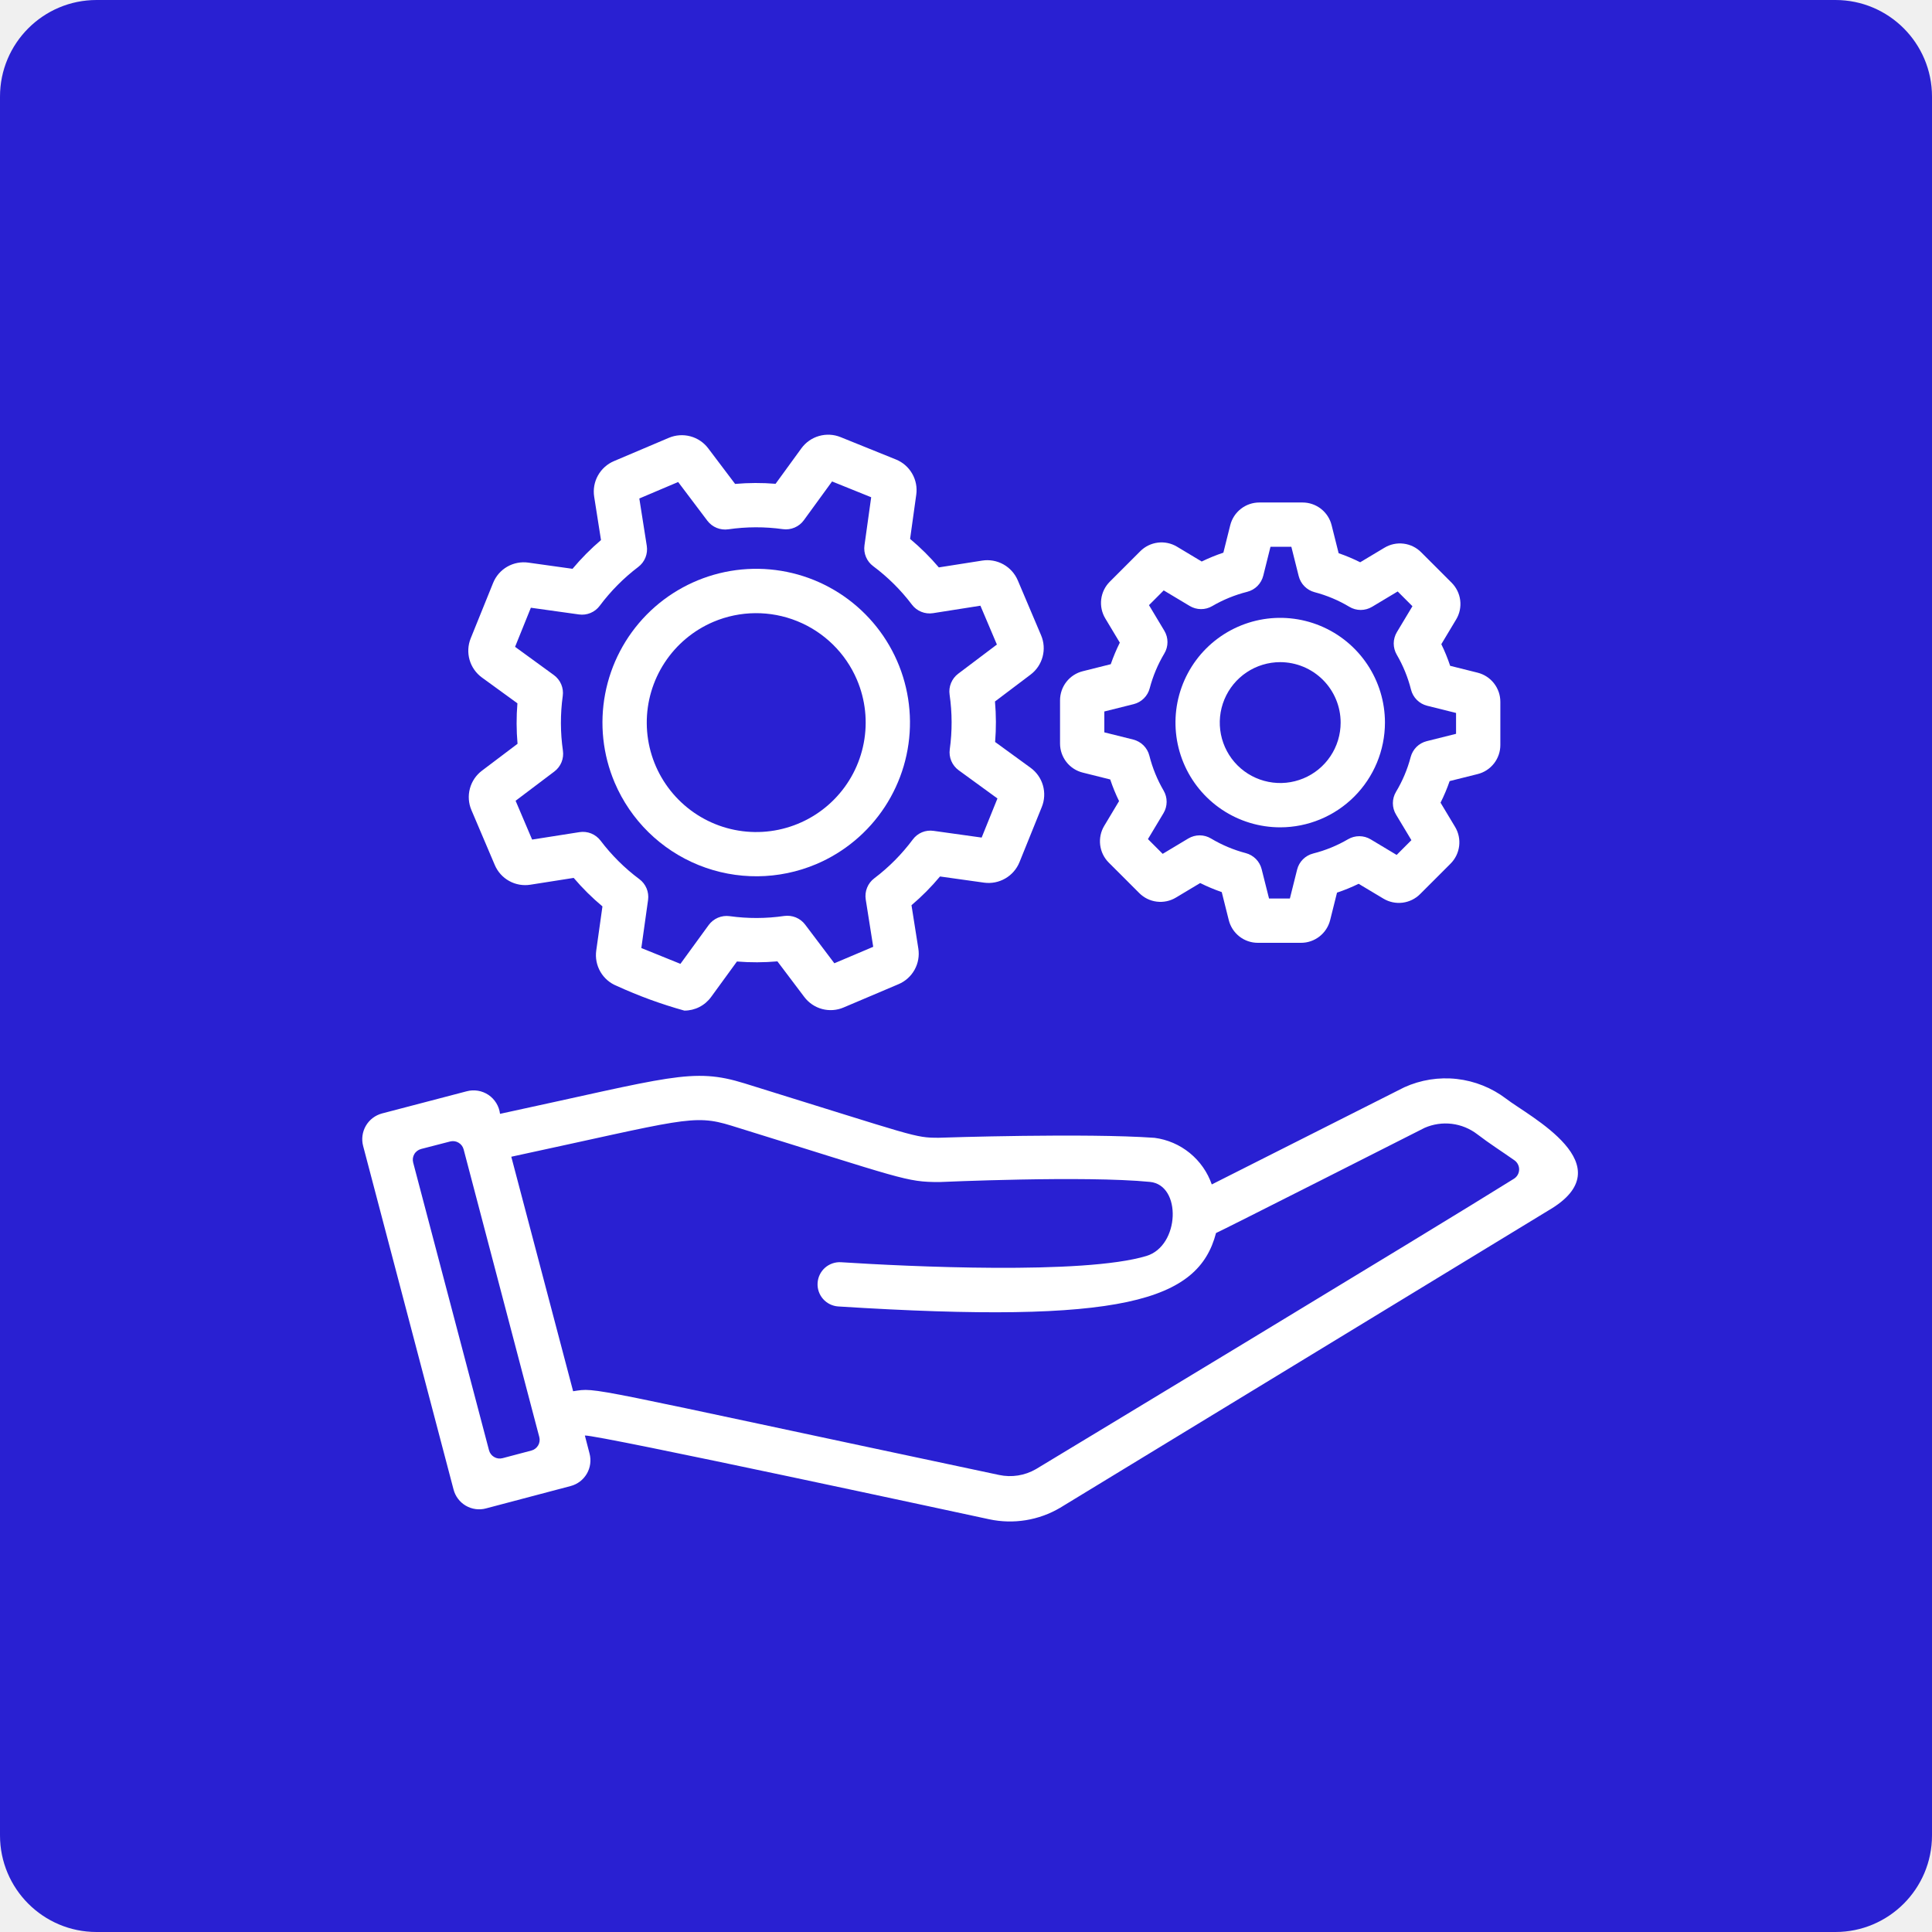
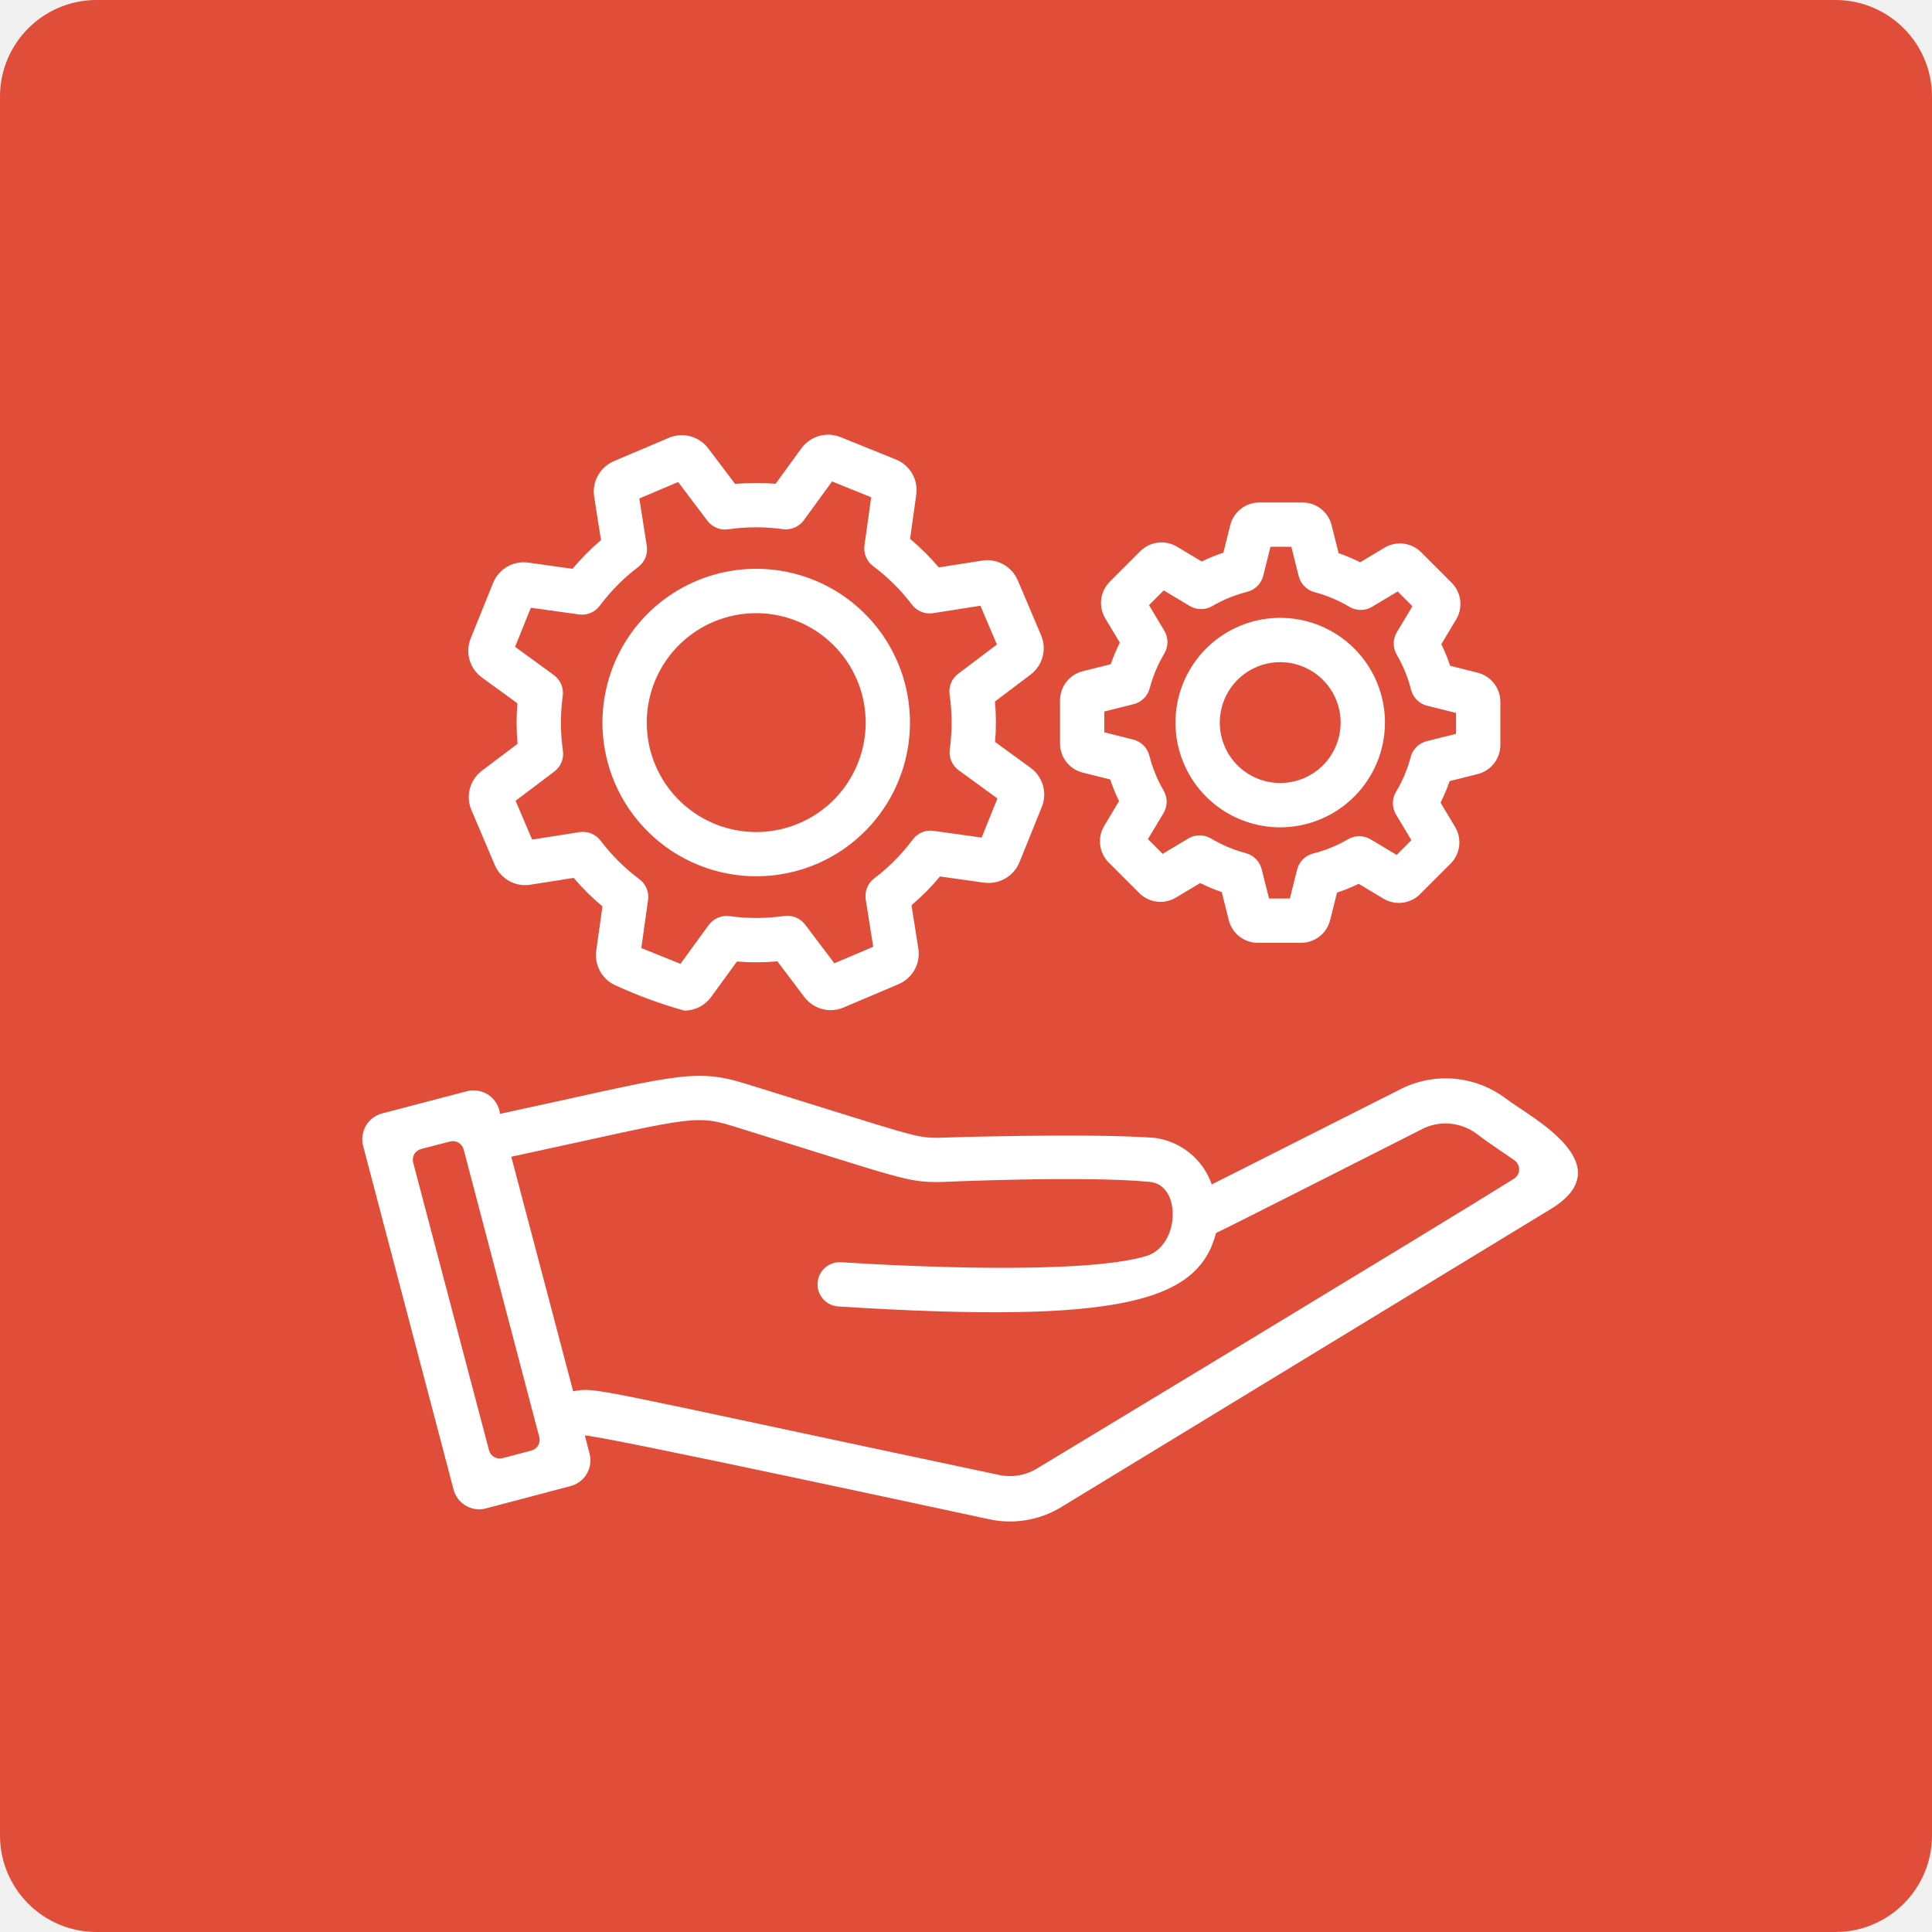
<svg xmlns="http://www.w3.org/2000/svg" width="80" height="80" viewBox="0 0 80 80" fill="none">
-   <rect width="80" height="80" rx="4" fill="#2920D2" />
+   <rect width="80" height="80" rx="4" fill="#e04e39" />
  <path d="M25.453 32.408C24.96 31.249 24.823 29.97 25.058 28.733C25.293 27.495 25.889 26.356 26.772 25.457C27.654 24.559 28.784 23.943 30.017 23.686C31.25 23.43 32.531 23.545 33.699 24.016C34.866 24.488 35.868 25.296 36.577 26.337C37.285 27.378 37.669 28.605 37.68 29.865C37.691 31.124 37.328 32.358 36.638 33.411C35.947 34.465 34.96 35.289 33.801 35.781C32.246 36.439 30.494 36.453 28.929 35.821C27.364 35.188 26.114 33.961 25.453 32.408ZM29.543 25.748C28.717 26.099 28.015 26.686 27.523 27.436C27.032 28.185 26.773 29.064 26.781 29.96C26.789 30.857 27.062 31.73 27.567 32.471C28.072 33.212 28.785 33.787 29.616 34.123C30.447 34.459 31.359 34.541 32.237 34.358C33.114 34.175 33.918 33.737 34.546 33.097C35.175 32.458 35.599 31.646 35.766 30.766C35.934 29.885 35.836 28.974 35.485 28.149C35.015 27.044 34.124 26.17 33.01 25.72C31.896 25.27 30.649 25.28 29.543 25.748Z" fill="white" />
  <path d="M28.338 41.847C27.378 41.58 26.44 41.237 25.534 40.822C25.25 40.708 25.013 40.502 24.86 40.237C24.707 39.972 24.647 39.664 24.689 39.361L24.946 37.532C24.516 37.173 24.118 36.778 23.755 36.352L21.961 36.634C21.659 36.682 21.35 36.628 21.083 36.479C20.815 36.331 20.606 36.097 20.487 35.816L19.52 33.542C19.4 33.261 19.378 32.947 19.458 32.651C19.537 32.355 19.713 32.095 19.958 31.911L21.43 30.799C21.381 30.242 21.379 29.681 21.425 29.123L19.956 28.055C19.709 27.875 19.529 27.618 19.444 27.324C19.36 27.03 19.376 26.716 19.491 26.432L20.417 24.142C20.53 23.858 20.736 23.62 21.001 23.467C21.266 23.314 21.575 23.254 21.878 23.297L23.707 23.553C24.066 23.124 24.46 22.726 24.886 22.363L24.604 20.57C24.556 20.268 24.61 19.958 24.759 19.691C24.907 19.424 25.14 19.213 25.422 19.094L27.696 18.129C27.978 18.01 28.291 17.988 28.587 18.067C28.883 18.146 29.143 18.322 29.327 18.566L30.439 20.038C30.996 19.989 31.557 19.987 32.115 20.033L33.183 18.565C33.363 18.317 33.621 18.137 33.915 18.053C34.209 17.969 34.523 17.985 34.806 18.1L37.096 19.025C37.38 19.139 37.617 19.345 37.77 19.61C37.923 19.875 37.983 20.183 37.94 20.485L37.685 22.315C38.115 22.674 38.513 23.068 38.875 23.495L40.669 23.213C40.97 23.165 41.279 23.22 41.547 23.368C41.814 23.517 42.024 23.75 42.144 24.031L43.109 26.305C43.229 26.586 43.251 26.899 43.172 27.194C43.093 27.49 42.918 27.75 42.674 27.934L41.2 29.047C41.249 29.605 41.251 30.166 41.206 30.724L42.674 31.792C42.921 31.972 43.102 32.229 43.186 32.523C43.27 32.817 43.254 33.13 43.139 33.414L42.213 35.705C42.097 35.987 41.891 36.224 41.626 36.376C41.361 36.529 41.054 36.59 40.751 36.549L38.924 36.293C38.565 36.723 38.17 37.121 37.743 37.483L38.026 39.276C38.074 39.579 38.019 39.888 37.871 40.155C37.722 40.423 37.489 40.633 37.208 40.752L34.933 41.717C34.652 41.838 34.338 41.86 34.042 41.781C33.747 41.702 33.486 41.525 33.302 41.28L32.191 39.808C31.633 39.857 31.073 39.859 30.515 39.814L29.446 41.282C29.319 41.457 29.153 41.599 28.96 41.698C28.768 41.796 28.555 41.847 28.338 41.847ZM26.556 39.256L28.175 39.911L29.344 38.305C29.442 38.171 29.575 38.066 29.727 38.001C29.88 37.936 30.048 37.913 30.212 37.936C30.963 38.04 31.725 38.038 32.475 37.928C32.637 37.906 32.803 37.927 32.955 37.989C33.106 38.052 33.239 38.153 33.338 38.284L34.549 39.887L36.158 39.205L35.848 37.244C35.822 37.08 35.842 36.911 35.904 36.758C35.966 36.603 36.069 36.469 36.202 36.369C36.806 35.912 37.342 35.371 37.795 34.764C37.893 34.631 38.024 34.527 38.176 34.464C38.328 34.4 38.495 34.38 38.658 34.404L40.648 34.682L41.302 33.063L39.696 31.894C39.562 31.796 39.457 31.664 39.392 31.511C39.327 31.359 39.305 31.191 39.328 31.027C39.432 30.276 39.429 29.514 39.321 28.764C39.297 28.601 39.317 28.435 39.38 28.283C39.442 28.131 39.544 27.998 39.675 27.899L41.279 26.689L40.597 25.081L38.635 25.39C38.471 25.416 38.303 25.396 38.149 25.334C37.995 25.272 37.861 25.169 37.761 25.037C37.304 24.433 36.764 23.896 36.156 23.443C36.024 23.345 35.921 23.213 35.858 23.062C35.794 22.91 35.773 22.744 35.796 22.581L36.074 20.59L34.454 19.936L33.285 21.542C33.188 21.676 33.055 21.781 32.902 21.846C32.749 21.911 32.582 21.934 32.417 21.911C31.667 21.806 30.905 21.809 30.155 21.918C29.992 21.941 29.827 21.92 29.675 21.858C29.523 21.796 29.391 21.694 29.291 21.563L28.081 19.959L26.473 20.641L26.782 22.603C26.807 22.767 26.788 22.934 26.726 23.088C26.664 23.242 26.561 23.376 26.429 23.476C25.825 23.934 25.288 24.475 24.835 25.082C24.737 25.214 24.605 25.318 24.454 25.381C24.302 25.445 24.136 25.466 23.973 25.443L21.982 25.165L21.328 26.784L22.933 27.952C23.067 28.05 23.173 28.182 23.238 28.335C23.303 28.488 23.325 28.655 23.302 28.82C23.198 29.571 23.201 30.333 23.309 31.083C23.333 31.246 23.312 31.412 23.25 31.564C23.188 31.715 23.085 31.848 22.954 31.947L21.35 33.158L22.034 34.765L23.994 34.457C24.158 34.431 24.326 34.45 24.48 34.512C24.633 34.574 24.767 34.677 24.868 34.809C25.326 35.413 25.866 35.95 26.474 36.403C26.606 36.501 26.709 36.633 26.773 36.785C26.836 36.937 26.858 37.103 26.835 37.266L26.556 39.256Z" fill="white" />
  <path d="M53.011 34.258C52.153 34.258 51.315 34.004 50.601 33.527C49.888 33.05 49.332 32.373 49.004 31.581C48.676 30.788 48.59 29.916 48.757 29.075C48.925 28.233 49.338 27.461 49.944 26.854C50.551 26.248 51.323 25.835 52.165 25.667C53.006 25.5 53.878 25.586 54.67 25.914C55.463 26.242 56.14 26.798 56.617 27.512C57.093 28.225 57.348 29.063 57.348 29.921C57.346 31.071 56.889 32.173 56.076 32.986C55.263 33.799 54.161 34.257 53.011 34.258ZM53.011 27.418C52.516 27.418 52.032 27.565 51.62 27.84C51.209 28.115 50.888 28.506 50.699 28.963C50.509 29.421 50.46 29.924 50.556 30.409C50.653 30.895 50.891 31.341 51.241 31.691C51.591 32.041 52.037 32.279 52.523 32.375C53.008 32.472 53.511 32.422 53.968 32.233C54.426 32.044 54.817 31.723 55.092 31.311C55.367 30.9 55.513 30.416 55.513 29.921C55.513 29.258 55.249 28.621 54.78 28.152C54.31 27.683 53.674 27.419 53.011 27.418Z" fill="white" />
  <path d="M53.871 39.04H52.087C51.809 39.041 51.538 38.948 51.319 38.776C51.1 38.604 50.945 38.364 50.879 38.093L50.59 36.94C50.284 36.834 49.986 36.709 49.697 36.565L48.694 37.166C48.455 37.31 48.176 37.369 47.9 37.335C47.623 37.301 47.367 37.175 47.171 36.977L45.911 35.718C45.715 35.522 45.59 35.266 45.556 34.99C45.522 34.715 45.58 34.436 45.723 34.198L46.338 33.172C46.196 32.882 46.074 32.583 45.972 32.276L44.836 31.992C44.566 31.925 44.327 31.77 44.156 31.551C43.986 31.332 43.893 31.062 43.894 30.785V29.001C43.893 28.723 43.986 28.453 44.157 28.234C44.328 28.015 44.568 27.859 44.838 27.793L45.994 27.503C46.1 27.198 46.225 26.899 46.369 26.61L45.767 25.607C45.624 25.369 45.565 25.09 45.599 24.814C45.633 24.539 45.758 24.282 45.955 24.086L47.216 22.825C47.412 22.628 47.669 22.503 47.944 22.469C48.22 22.435 48.499 22.494 48.737 22.637L49.76 23.251C50.051 23.11 50.35 22.987 50.657 22.885L50.941 21.75C51.008 21.48 51.163 21.241 51.382 21.07C51.601 20.899 51.871 20.806 52.149 20.807H53.932C54.211 20.806 54.481 20.899 54.701 21.071C54.92 21.243 55.075 21.483 55.141 21.754L55.43 22.907C55.736 23.012 56.034 23.138 56.323 23.282L57.326 22.681C57.565 22.537 57.844 22.477 58.121 22.512C58.397 22.546 58.654 22.672 58.85 22.871L60.108 24.129C60.304 24.325 60.43 24.581 60.464 24.857C60.498 25.132 60.44 25.411 60.297 25.649L59.682 26.674C59.824 26.964 59.946 27.264 60.048 27.57L61.184 27.854C61.453 27.921 61.693 28.077 61.863 28.296C62.034 28.515 62.127 28.785 62.126 29.062V30.846C62.127 31.124 62.034 31.394 61.863 31.613C61.692 31.832 61.452 31.988 61.182 32.054L60.027 32.343C59.921 32.649 59.795 32.948 59.65 33.237L60.252 34.24C60.395 34.478 60.454 34.757 60.42 35.033C60.386 35.308 60.261 35.565 60.065 35.761L58.804 37.022C58.608 37.218 58.353 37.343 58.078 37.378C57.803 37.412 57.525 37.354 57.287 37.212L56.258 36.596C55.968 36.737 55.669 36.86 55.363 36.962L55.079 38.097C55.012 38.367 54.856 38.606 54.637 38.777C54.418 38.948 54.148 39.041 53.871 39.04ZM52.548 37.206H53.411L53.711 36.008C53.751 35.847 53.834 35.7 53.952 35.582C54.069 35.465 54.216 35.382 54.377 35.341C54.884 35.213 55.371 35.014 55.822 34.75C55.964 34.667 56.126 34.624 56.291 34.625C56.455 34.626 56.616 34.671 56.757 34.756L57.832 35.401L58.443 34.789L57.807 33.73C57.721 33.588 57.676 33.425 57.676 33.258C57.676 33.092 57.721 32.929 57.807 32.786C58.076 32.338 58.28 31.853 58.413 31.347C58.455 31.188 58.539 31.043 58.655 30.927C58.772 30.812 58.918 30.73 59.077 30.69L60.292 30.386V29.522L59.093 29.223C58.932 29.182 58.785 29.099 58.668 28.981C58.551 28.864 58.467 28.717 58.427 28.556C58.299 28.049 58.101 27.562 57.837 27.11C57.754 26.968 57.711 26.806 57.711 26.642C57.712 26.478 57.758 26.316 57.842 26.175L58.486 25.102L57.875 24.491L56.816 25.126C56.674 25.211 56.511 25.256 56.345 25.257C56.179 25.257 56.016 25.212 55.873 25.126C55.425 24.857 54.94 24.654 54.434 24.521C54.275 24.479 54.13 24.395 54.015 24.278C53.899 24.162 53.817 24.016 53.777 23.857L53.472 22.641H52.608L52.309 23.839C52.268 24 52.185 24.147 52.068 24.265C51.951 24.382 51.804 24.465 51.643 24.506C51.136 24.634 50.649 24.832 50.197 25.096C50.055 25.18 49.894 25.223 49.729 25.222C49.565 25.221 49.403 25.176 49.262 25.091L48.187 24.447L47.577 25.058L48.212 26.117C48.298 26.259 48.343 26.422 48.343 26.588C48.343 26.755 48.298 26.918 48.212 27.06C47.944 27.509 47.74 27.994 47.607 28.5C47.566 28.659 47.482 28.803 47.365 28.919C47.248 29.035 47.103 29.117 46.943 29.157L45.728 29.461V30.325L46.926 30.624C47.087 30.665 47.234 30.748 47.352 30.866C47.469 30.983 47.552 31.13 47.593 31.291C47.721 31.798 47.919 32.285 48.183 32.737C48.266 32.879 48.309 33.041 48.308 33.205C48.307 33.369 48.262 33.531 48.178 33.671L47.534 34.745L48.144 35.356L49.203 34.721C49.346 34.636 49.508 34.59 49.675 34.59C49.841 34.59 50.004 34.635 50.146 34.721C50.595 34.989 51.08 35.193 51.586 35.326C51.745 35.368 51.889 35.452 52.005 35.569C52.12 35.685 52.202 35.831 52.242 35.99L52.548 37.206Z" fill="white" />
  <path d="M62.373 45.501C61.777 45.047 61.069 44.762 60.325 44.678C59.58 44.594 58.827 44.714 58.145 45.024C58.134 45.029 50.188 49.039 50.177 49.045C50 48.535 49.684 48.085 49.266 47.744C48.848 47.403 48.343 47.185 47.808 47.115C44.966 46.912 39.091 47.103 38.873 47.112C37.854 47.112 37.977 47.074 30.83 44.86C28.668 44.189 27.773 44.6 20.705 46.122C20.686 45.965 20.634 45.813 20.551 45.678C20.469 45.543 20.358 45.427 20.227 45.338C20.095 45.25 19.946 45.19 19.79 45.165C19.633 45.139 19.473 45.147 19.32 45.189L15.817 46.106C15.535 46.182 15.294 46.366 15.148 46.619C15.002 46.872 14.962 47.172 15.037 47.454L18.779 61.671C18.815 61.812 18.878 61.944 18.965 62.06C19.053 62.177 19.162 62.275 19.288 62.348C19.413 62.421 19.552 62.469 19.697 62.488C19.841 62.507 19.987 62.498 20.128 62.459L23.631 61.533C23.771 61.496 23.902 61.432 24.017 61.344C24.132 61.256 24.228 61.146 24.301 61.021C24.373 60.896 24.42 60.757 24.439 60.614C24.458 60.47 24.448 60.325 24.411 60.185L24.218 59.442C24.696 59.396 40.487 62.809 40.957 62.909C41.963 63.126 43.015 62.956 43.901 62.432L64.116 50.123C67.332 48.256 63.292 46.215 62.373 45.501ZM20.249 60.053L17.108 48.138C17.093 48.08 17.089 48.019 17.097 47.959C17.105 47.899 17.125 47.842 17.156 47.79C17.186 47.737 17.227 47.692 17.275 47.656C17.323 47.619 17.378 47.593 17.437 47.577L18.64 47.266C18.757 47.236 18.882 47.253 18.986 47.315C19.091 47.376 19.167 47.476 19.198 47.593C22.398 59.769 22.331 59.503 22.331 59.503C22.346 59.561 22.35 59.622 22.342 59.682C22.334 59.741 22.314 59.799 22.284 59.851C22.253 59.903 22.213 59.949 22.165 59.985C22.117 60.022 22.063 60.048 22.005 60.064L20.81 60.38C20.751 60.395 20.691 60.399 20.631 60.391C20.571 60.383 20.514 60.363 20.462 60.332C20.41 60.302 20.364 60.262 20.328 60.214C20.291 60.166 20.264 60.111 20.249 60.053ZM62.685 48.812C59.42 50.857 42.892 60.836 42.892 60.836C42.432 61.101 41.889 61.186 41.37 61.075C23.904 57.373 24.769 57.454 23.732 57.608L21.173 47.904L21.172 47.898C28.298 46.363 28.692 46.118 30.287 46.612C37.427 48.824 37.502 48.946 38.898 48.946H38.903C38.962 48.945 44.892 48.673 47.618 48.94C48.937 49.069 48.856 51.588 47.471 52.007C44.863 52.795 37.547 52.441 34.822 52.266C34.58 52.252 34.343 52.335 34.161 52.495C33.98 52.656 33.87 52.882 33.855 53.123C33.839 53.365 33.92 53.603 34.079 53.785C34.238 53.967 34.463 54.079 34.704 54.097C46.509 54.845 49.618 53.865 50.353 51.057C50.438 51.036 58.911 46.742 58.989 46.702C59.343 46.547 59.733 46.489 60.117 46.536C60.501 46.583 60.865 46.732 61.172 46.968C61.669 47.35 62.198 47.685 62.703 48.041C62.767 48.084 62.818 48.143 62.853 48.211C62.888 48.279 62.906 48.355 62.904 48.431C62.902 48.508 62.881 48.583 62.843 48.65C62.805 48.716 62.75 48.772 62.685 48.812Z" fill="white" />
</svg>
